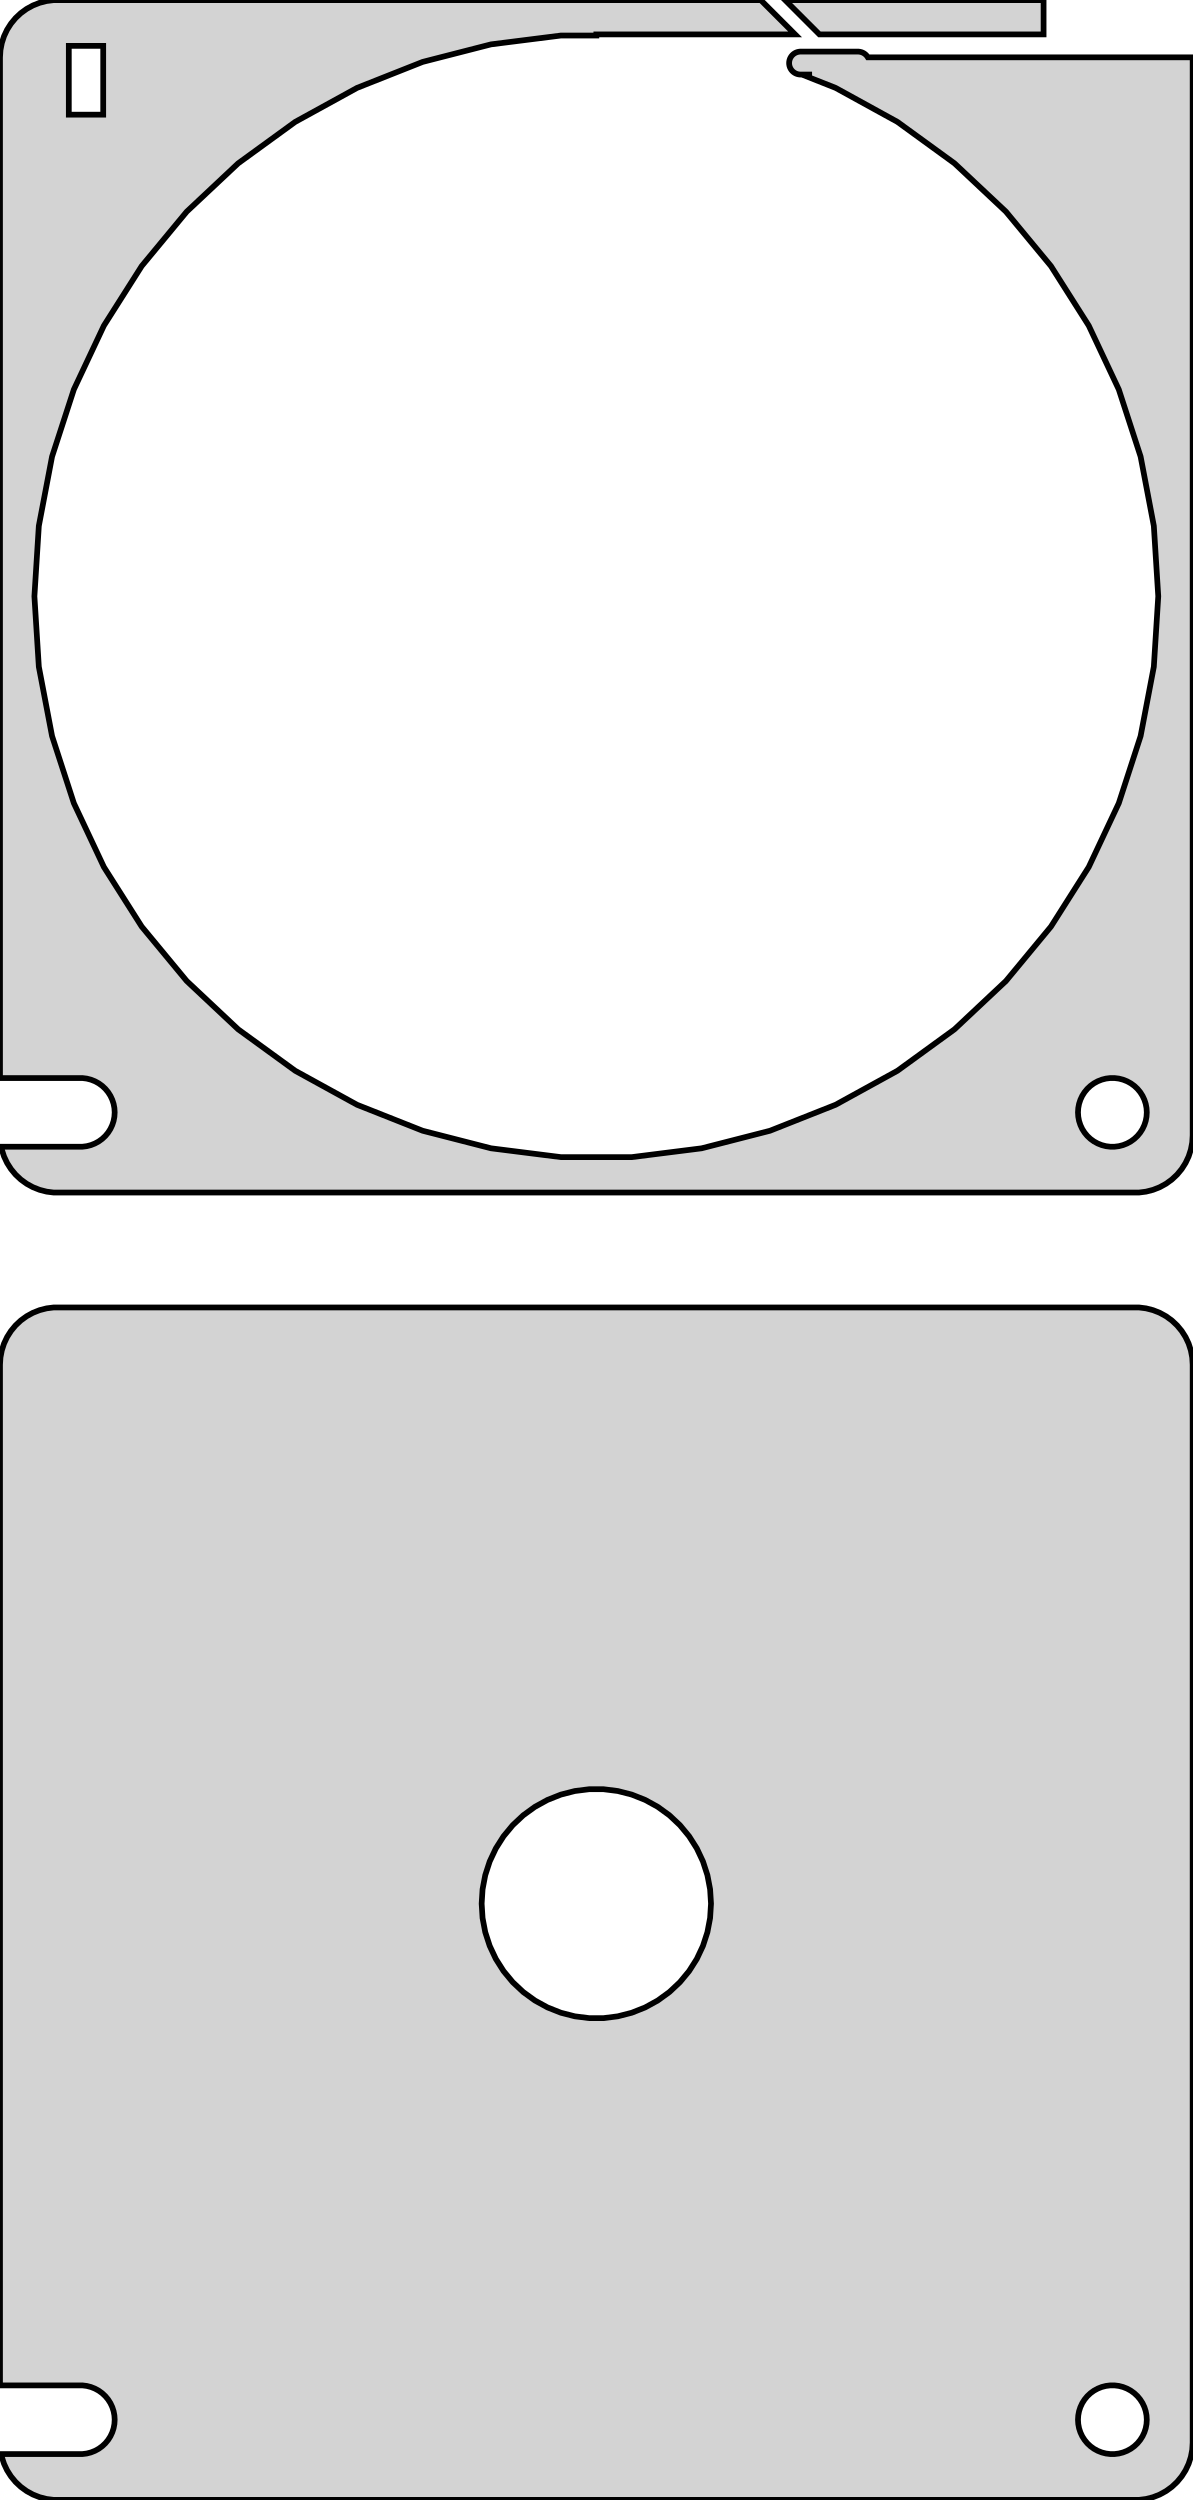
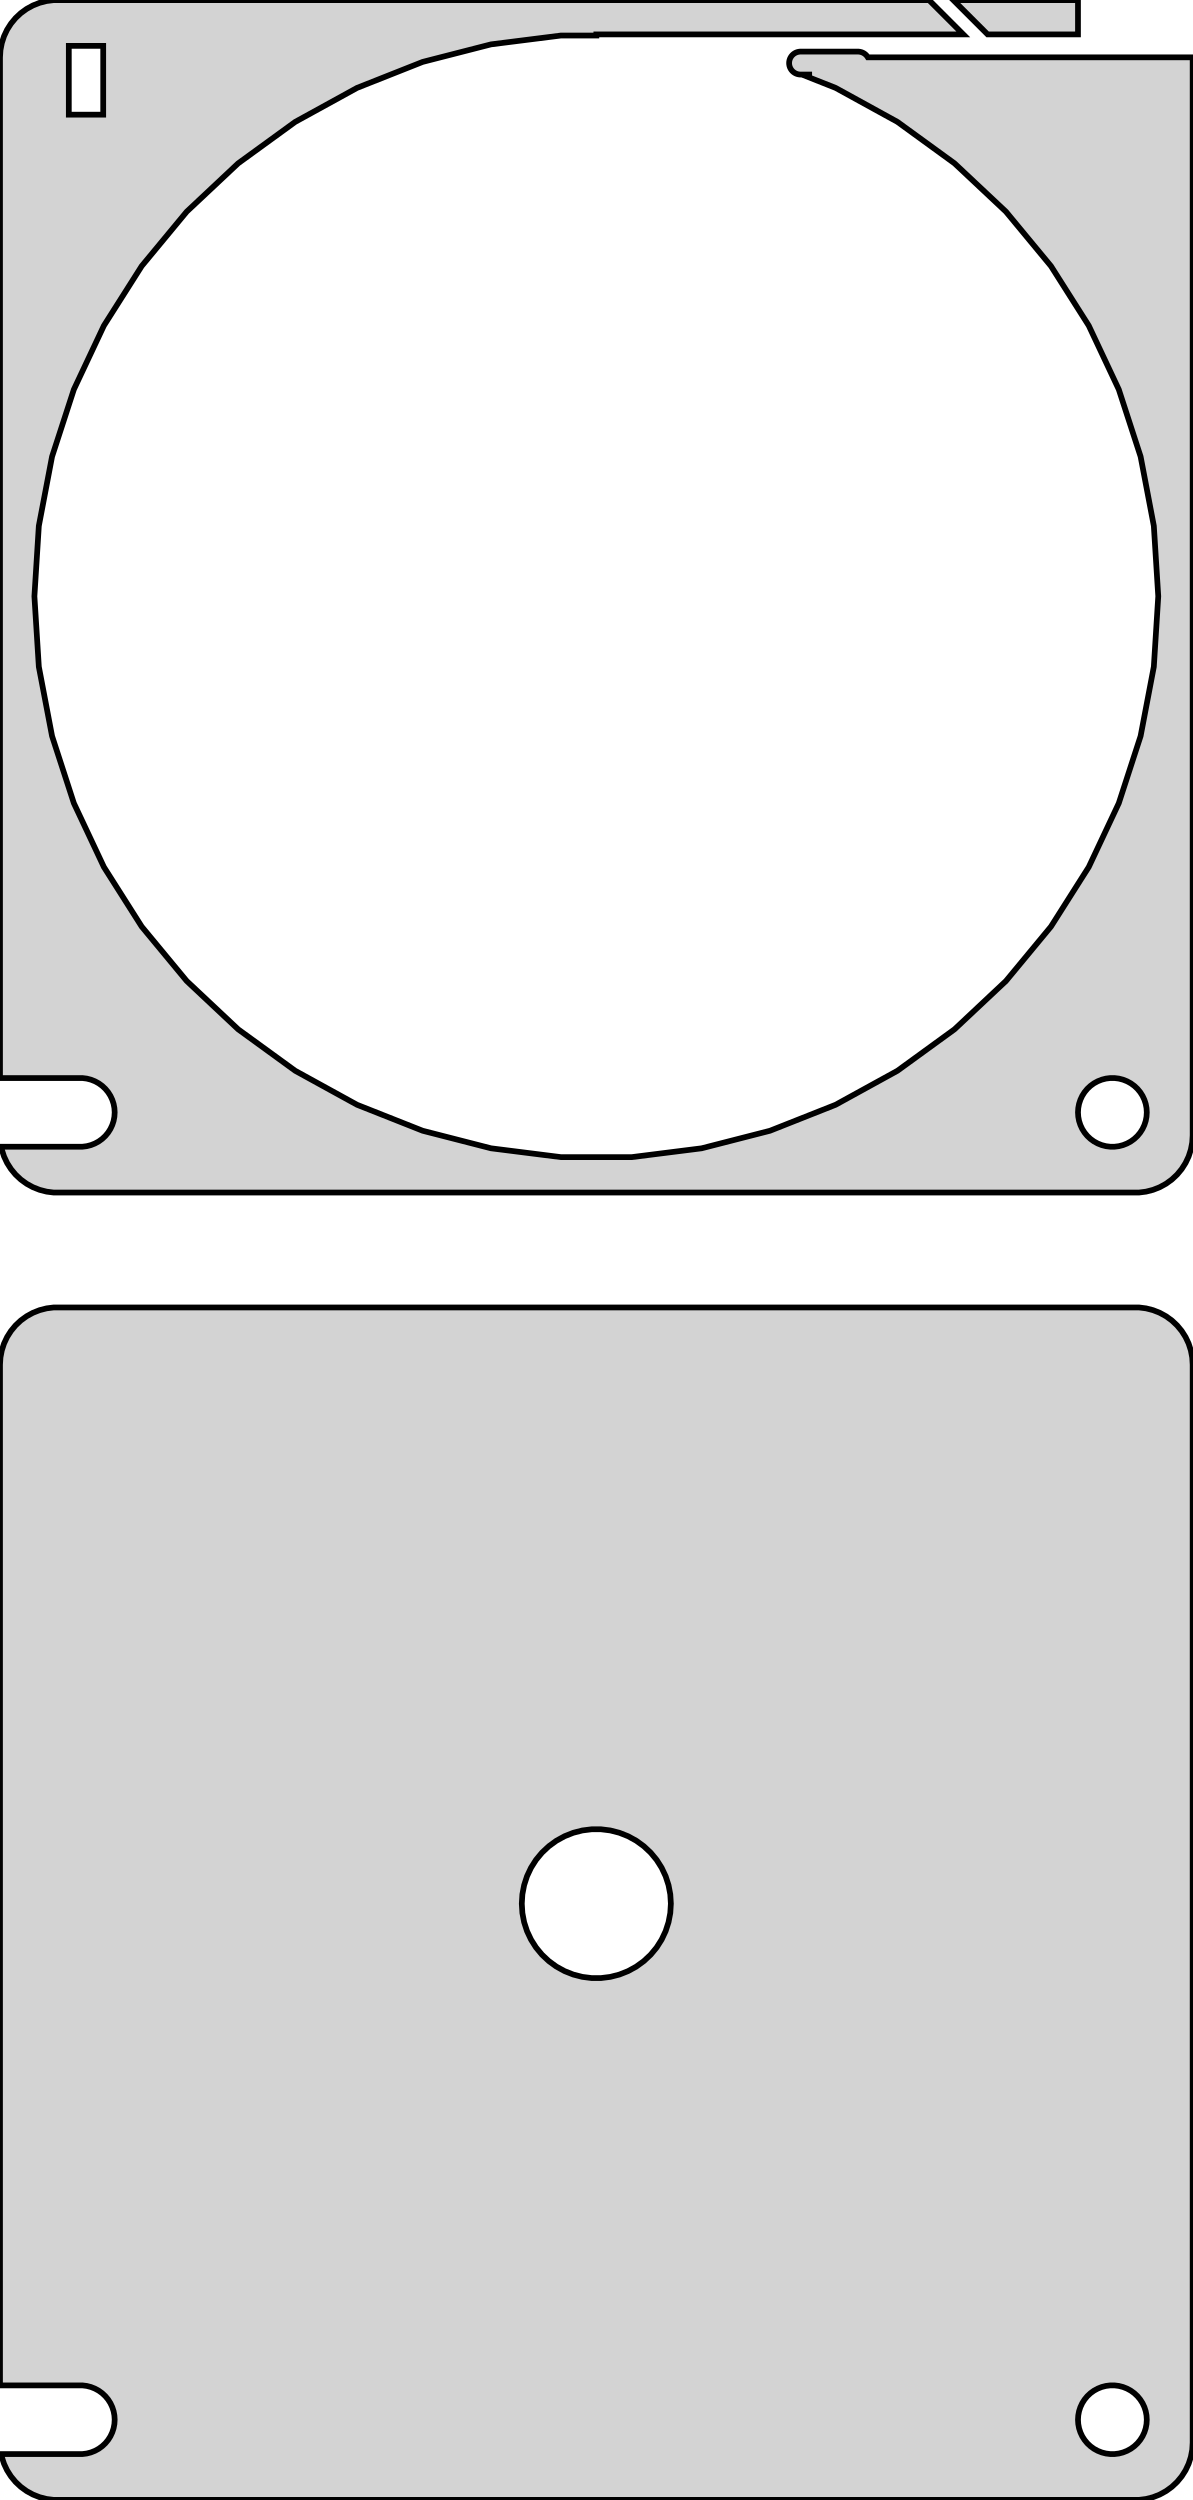
<svg xmlns="http://www.w3.org/2000/svg" width="104mm" height="218mm" viewBox="-52 -394 104 218" version="1.1">
-   <path d=" M 39,-393.99 L 16.465,-393.99 L 19.455,-391 L 39,-391 z M 47.937,-290.089 L 48.545,-290.245 L 49.129,-290.476 L 49.679,-290.778 L 50.187,-291.147 L 50.645,-291.577  L 51.045,-292.061 L 51.382,-292.591 L 51.649,-293.159 L 51.843,-293.757 L 51.961,-294.373 L 52,-295  L 52,-389 L 23.676,-389 L 23.62,-389.088 L 23.54,-389.185 L 23.448,-389.271 L 23.347,-389.344  L 23.237,-389.405 L 23.12,-389.451 L 22.998,-389.482 L 22.874,-389.498 L 17.748,-389.498 L 17.624,-389.482  L 17.502,-389.451 L 17.385,-389.405 L 17.275,-389.344 L 17.174,-389.271 L 17.082,-389.185 L 17.002,-389.088  L 16.935,-388.982 L 16.881,-388.868 L 16.842,-388.749 L 16.819,-388.625 L 16.811,-388.5 L 16.819,-388.375  L 16.842,-388.251 L 16.881,-388.132 L 16.935,-388.018 L 17.002,-387.912 L 17.082,-387.815 L 17.174,-387.729  L 17.275,-387.656 L 17.385,-387.595 L 17.502,-387.549 L 17.624,-387.518 L 17.748,-387.502 L 18.561,-387.502  L 18.561,-387.5 L 17.925,-387.5 L 20.863,-386.337 L 26.256,-383.372 L 31.234,-379.755 L 35.719,-375.543  L 39.642,-370.801 L 42.939,-365.606 L 45.559,-360.038 L 47.461,-354.186 L 48.614,-348.141 L 49,-342  L 48.614,-335.859 L 47.461,-329.814 L 45.559,-323.962 L 42.939,-318.394 L 39.642,-313.199 L 35.719,-308.457  L 31.234,-304.245 L 26.256,-300.628 L 20.863,-297.663 L 15.142,-295.398 L 9.182,-293.868 L 3.077,-293.097  L -3.077,-293.097 L -9.182,-293.868 L -15.142,-295.398 L -20.863,-297.663 L -26.256,-300.628 L -31.234,-304.245  L -35.719,-308.457 L -39.642,-313.199 L -42.939,-318.394 L -45.559,-323.962 L -47.461,-329.814 L -48.614,-335.859  L -49,-342 L -48.614,-348.141 L -47.461,-354.186 L -45.559,-360.038 L -42.939,-365.606 L -39.642,-370.801  L -35.719,-375.543 L -31.234,-379.755 L -26.256,-383.372 L -20.863,-386.337 L -15.142,-388.602 L -9.182,-390.132  L -3.077,-390.903 L 0,-390.903 L 0,-391 L 17.333,-391 L 14.343,-393.99 L -47.314,-393.99  L -47.937,-393.911 L -48.545,-393.755 L -49.129,-393.524 L -49.679,-393.222 L -50.187,-392.853 L -50.645,-392.423  L -51.045,-391.939 L -51.382,-391.409 L -51.649,-390.841 L -51.843,-390.243 L -51.961,-389.627 L -52,-389  L -52,-299.994 L -44.812,-299.994 L -44.438,-299.947 L -44.073,-299.853 L -43.723,-299.714 L -43.392,-299.533  L -43.088,-299.312 L -42.813,-299.054 L -42.573,-298.763 L -42.371,-298.445 L -42.211,-298.104 L -42.094,-297.746  L -42.024,-297.376 L -42,-297 L -42.024,-296.624 L -42.094,-296.254 L -42.211,-295.896 L -42.371,-295.555  L -42.573,-295.237 L -42.813,-294.946 L -43.088,-294.688 L -43.392,-294.467 L -43.723,-294.286 L -44.073,-294.147  L -44.438,-294.053 L -44.812,-294.006 L -51.891,-294.006 L -51.843,-293.757 L -51.649,-293.159 L -51.382,-292.591  L -51.045,-292.061 L -50.645,-291.577 L -50.187,-291.147 L -49.679,-290.778 L -49.129,-290.476 L -48.545,-290.245  L -47.937,-290.089 L -47.314,-290.01 L 47.314,-290.01 z M -46,-384 L -46,-390 L -43,-390 L -43,-384 z M 44.812,-294.006 L 44.438,-294.053 L 44.073,-294.147 L 43.723,-294.286 L 43.392,-294.467 L 43.088,-294.688  L 42.813,-294.946 L 42.573,-295.237 L 42.371,-295.555 L 42.211,-295.896 L 42.094,-296.254 L 42.024,-296.624  L 42,-297 L 42.024,-297.376 L 42.094,-297.746 L 42.211,-298.104 L 42.371,-298.445 L 42.573,-298.763  L 42.813,-299.054 L 43.088,-299.312 L 43.392,-299.533 L 43.723,-299.714 L 44.073,-299.853 L 44.438,-299.947  L 44.812,-299.994 L 45.188,-299.994 L 45.562,-299.947 L 45.927,-299.853 L 46.277,-299.714 L 46.608,-299.533  L 46.912,-299.312 L 47.187,-299.054 L 47.427,-298.763 L 47.629,-298.445 L 47.789,-298.104 L 47.906,-297.746  L 47.976,-297.376 L 48,-297 L 47.976,-296.624 L 47.906,-296.254 L 47.789,-295.896 L 47.629,-295.555  L 47.427,-295.237 L 47.187,-294.946 L 46.912,-294.688 L 46.608,-294.467 L 46.277,-294.286 L 45.927,-294.147  L 45.562,-294.053 L 45.188,-294.006 z M 47.937,-176.089 L 48.545,-176.245 L 49.129,-176.476 L 49.679,-176.778 L 50.187,-177.147 L 50.645,-177.577  L 51.045,-178.061 L 51.382,-178.591 L 51.649,-179.159 L 51.843,-179.757 L 51.961,-180.373 L 52,-181  L 52,-275 L 51.961,-275.627 L 51.843,-276.243 L 51.649,-276.841 L 51.382,-277.409 L 51.045,-277.939  L 50.645,-278.423 L 50.187,-278.853 L 49.679,-279.222 L 49.129,-279.524 L 48.545,-279.755 L 47.937,-279.911  L 47.314,-279.99 L -47.314,-279.99 L -47.937,-279.911 L -48.545,-279.755 L -49.129,-279.524 L -49.679,-279.222  L -50.187,-278.853 L -50.645,-278.423 L -51.045,-277.939 L -51.382,-277.409 L -51.649,-276.841 L -51.843,-276.243  L -51.961,-275.627 L -52,-275 L -52,-185.994 L -44.812,-185.994 L -44.438,-185.947 L -44.073,-185.853  L -43.723,-185.714 L -43.392,-185.533 L -43.088,-185.312 L -42.813,-185.054 L -42.573,-184.763 L -42.371,-184.445  L -42.211,-184.104 L -42.094,-183.746 L -42.024,-183.376 L -42,-183 L -42.024,-182.624 L -42.094,-182.254  L -42.211,-181.896 L -42.371,-181.555 L -42.573,-181.237 L -42.813,-180.946 L -43.088,-180.688 L -43.392,-180.467  L -43.723,-180.286 L -44.073,-180.147 L -44.438,-180.053 L -44.812,-180.006 L -51.891,-180.006 L -51.843,-179.757  L -51.649,-179.159 L -51.382,-178.591 L -51.045,-178.061 L -50.645,-177.577 L -50.187,-177.147 L -49.679,-176.778  L -49.129,-176.476 L -48.545,-176.245 L -47.937,-176.089 L -47.314,-176.01 L 47.314,-176.01 z M -0.628,-218.02 L -1.874,-218.177 L -3.09,-218.489 L -4.258,-218.952 L -5.358,-219.557 L -6.374,-220.295  L -7.29,-221.155 L -8.09,-222.122 L -8.763,-223.182 L -9.298,-224.319 L -9.686,-225.513 L -9.921,-226.747  L -10,-228 L -9.921,-229.253 L -9.686,-230.487 L -9.298,-231.681 L -8.763,-232.818 L -8.09,-233.878  L -7.29,-234.845 L -6.374,-235.705 L -5.358,-236.443 L -4.258,-237.048 L -3.09,-237.511 L -1.874,-237.823  L -0.628,-237.98 L 0.628,-237.98 L 1.874,-237.823 L 3.09,-237.511 L 4.258,-237.048 L 5.358,-236.443  L 6.374,-235.705 L 7.29,-234.845 L 8.09,-233.878 L 8.763,-232.818 L 9.298,-231.681 L 9.686,-230.487  L 9.921,-229.253 L 10,-228 L 9.921,-226.747 L 9.686,-225.513 L 9.298,-224.319 L 8.763,-223.182  L 8.09,-222.122 L 7.29,-221.155 L 6.374,-220.295 L 5.358,-219.557 L 4.258,-218.952 L 3.09,-218.489  L 1.874,-218.177 L 0.628,-218.02 z M 44.812,-180.006 L 44.438,-180.053 L 44.073,-180.147 L 43.723,-180.286 L 43.392,-180.467 L 43.088,-180.688  L 42.813,-180.946 L 42.573,-181.237 L 42.371,-181.555 L 42.211,-181.896 L 42.094,-182.254 L 42.024,-182.624  L 42,-183 L 42.024,-183.376 L 42.094,-183.746 L 42.211,-184.104 L 42.371,-184.445 L 42.573,-184.763  L 42.813,-185.054 L 43.088,-185.312 L 43.392,-185.533 L 43.723,-185.714 L 44.073,-185.853 L 44.438,-185.947  L 44.812,-185.994 L 45.188,-185.994 L 45.562,-185.947 L 45.927,-185.853 L 46.277,-185.714 L 46.608,-185.533  L 46.912,-185.312 L 47.187,-185.054 L 47.427,-184.763 L 47.629,-184.445 L 47.789,-184.104 L 47.906,-183.746  L 47.976,-183.376 L 48,-183 L 47.976,-182.624 L 47.906,-182.254 L 47.789,-181.896 L 47.629,-181.555  L 47.427,-181.237 L 47.187,-180.946 L 46.912,-180.688 L 46.608,-180.467 L 46.277,-180.286 L 45.927,-180.147  L 45.562,-180.053 L 45.188,-180.006 z " stroke="black" fill="lightgray" stroke-width="0.5" />
+   <path d=" M 42,-393.99 L 31.131,-393.99 L 34.121,-391 L 42,-391 z M 47.937,-290.089 L 48.545,-290.245 L 49.129,-290.476 L 49.679,-290.778 L 50.187,-291.147 L 50.645,-291.577  L 51.045,-292.061 L 51.382,-292.591 L 51.649,-293.159 L 51.843,-293.757 L 51.961,-294.373 L 52,-295  L 52,-389 L 23.676,-389 L 23.62,-389.088 L 23.54,-389.185 L 23.448,-389.271 L 23.347,-389.344  L 23.237,-389.405 L 23.12,-389.451 L 22.998,-389.482 L 22.874,-389.498 L 17.748,-389.498 L 17.624,-389.482  L 17.502,-389.451 L 17.385,-389.405 L 17.275,-389.344 L 17.174,-389.271 L 17.082,-389.185 L 17.002,-389.088  L 16.935,-388.982 L 16.881,-388.868 L 16.842,-388.749 L 16.819,-388.625 L 16.811,-388.5 L 16.819,-388.375  L 16.842,-388.251 L 16.881,-388.132 L 16.935,-388.018 L 17.002,-387.912 L 17.082,-387.815 L 17.174,-387.729  L 17.275,-387.656 L 17.385,-387.595 L 17.502,-387.549 L 17.624,-387.518 L 17.748,-387.502 L 18.561,-387.502  L 18.561,-387.5 L 17.925,-387.5 L 20.863,-386.337 L 26.256,-383.372 L 31.234,-379.755 L 35.719,-375.543  L 39.642,-370.801 L 42.939,-365.606 L 45.559,-360.038 L 47.461,-354.186 L 48.614,-348.141 L 49,-342  L 48.614,-335.859 L 47.461,-329.814 L 45.559,-323.962 L 42.939,-318.394 L 39.642,-313.199 L 35.719,-308.457  L 31.234,-304.245 L 26.256,-300.628 L 20.863,-297.663 L 15.142,-295.398 L 9.182,-293.868 L 3.077,-293.097  L -3.077,-293.097 L -9.182,-293.868 L -15.142,-295.398 L -20.863,-297.663 L -26.256,-300.628 L -31.234,-304.245  L -35.719,-308.457 L -39.642,-313.199 L -42.939,-318.394 L -45.559,-323.962 L -47.461,-329.814 L -48.614,-335.859  L -49,-342 L -48.614,-348.141 L -47.461,-354.186 L -45.559,-360.038 L -42.939,-365.606 L -39.642,-370.801  L -35.719,-375.543 L -31.234,-379.755 L -26.256,-383.372 L -20.863,-386.337 L -15.142,-388.602 L -9.182,-390.132  L -3.077,-390.903 L 0,-390.903 L 0,-391 L 32,-391 L 29.01,-393.99 L -47.314,-393.99  L -47.937,-393.911 L -48.545,-393.755 L -49.129,-393.524 L -49.679,-393.222 L -50.187,-392.853 L -50.645,-392.423  L -51.045,-391.939 L -51.382,-391.409 L -51.649,-390.841 L -51.843,-390.243 L -51.961,-389.627 L -52,-389  L -52,-299.994 L -44.812,-299.994 L -44.438,-299.947 L -44.073,-299.853 L -43.723,-299.714 L -43.392,-299.533  L -43.088,-299.312 L -42.813,-299.054 L -42.573,-298.763 L -42.371,-298.445 L -42.211,-298.104 L -42.094,-297.746  L -42.024,-297.376 L -42,-297 L -42.024,-296.624 L -42.094,-296.254 L -42.211,-295.896 L -42.371,-295.555  L -42.573,-295.237 L -42.813,-294.946 L -43.088,-294.688 L -43.392,-294.467 L -43.723,-294.286 L -44.073,-294.147  L -44.438,-294.053 L -44.812,-294.006 L -51.891,-294.006 L -51.843,-293.757 L -51.649,-293.159 L -51.382,-292.591  L -51.045,-292.061 L -50.645,-291.577 L -50.187,-291.147 L -49.679,-290.778 L -49.129,-290.476 L -48.545,-290.245  L -47.937,-290.089 L -47.314,-290.01 L 47.314,-290.01 z M -46,-384 L -46,-390 L -43,-390 L -43,-384 z M 44.812,-294.006 L 44.438,-294.053 L 44.073,-294.147 L 43.723,-294.286 L 43.392,-294.467 L 43.088,-294.688  L 42.813,-294.946 L 42.573,-295.237 L 42.371,-295.555 L 42.211,-295.896 L 42.094,-296.254 L 42.024,-296.624  L 42,-297 L 42.024,-297.376 L 42.094,-297.746 L 42.211,-298.104 L 42.371,-298.445 L 42.573,-298.763  L 42.813,-299.054 L 43.088,-299.312 L 43.392,-299.533 L 43.723,-299.714 L 44.073,-299.853 L 44.438,-299.947  L 44.812,-299.994 L 45.188,-299.994 L 45.562,-299.947 L 45.927,-299.853 L 46.277,-299.714 L 46.608,-299.533  L 46.912,-299.312 L 47.187,-299.054 L 47.427,-298.763 L 47.629,-298.445 L 47.789,-298.104 L 47.906,-297.746  L 47.976,-297.376 L 48,-297 L 47.976,-296.624 L 47.906,-296.254 L 47.789,-295.896 L 47.629,-295.555  L 47.427,-295.237 L 47.187,-294.946 L 46.912,-294.688 L 46.608,-294.467 L 46.277,-294.286 L 45.927,-294.147  L 45.562,-294.053 L 45.188,-294.006 z M 47.937,-176.089 L 48.545,-176.245 L 49.129,-176.476 L 49.679,-176.778 L 50.187,-177.147 L 50.645,-177.577  L 51.045,-178.061 L 51.382,-178.591 L 51.649,-179.159 L 51.843,-179.757 L 51.961,-180.373 L 52,-181  L 52,-275 L 51.961,-275.627 L 51.843,-276.243 L 51.649,-276.841 L 51.382,-277.409 L 51.045,-277.939  L 50.645,-278.423 L 50.187,-278.853 L 49.679,-279.222 L 49.129,-279.524 L 48.545,-279.755 L 47.937,-279.911  L 47.314,-279.99 L -47.314,-279.99 L -47.937,-279.911 L -48.545,-279.755 L -49.129,-279.524 L -49.679,-279.222  L -50.187,-278.853 L -50.645,-278.423 L -51.045,-277.939 L -51.382,-277.409 L -51.649,-276.841 L -51.843,-276.243  L -51.961,-275.627 L -52,-275 L -52,-185.994 L -44.812,-185.994 L -44.438,-185.947 L -44.073,-185.853  L -43.723,-185.714 L -43.392,-185.533 L -43.088,-185.312 L -42.813,-185.054 L -42.573,-184.763 L -42.371,-184.445  L -42.211,-184.104 L -42.094,-183.746 L -42.024,-183.376 L -42,-183 L -42.024,-182.624 L -42.094,-182.254  L -42.211,-181.896 L -42.371,-181.555 L -42.573,-181.237 L -42.813,-180.946 L -43.088,-180.688 L -43.392,-180.467  L -43.723,-180.286 L -44.073,-180.147 L -44.438,-180.053 L -44.812,-180.006 L -51.891,-180.006 L -51.843,-179.757  L -51.649,-179.159 L -51.382,-178.591 L -51.045,-178.061 L -50.645,-177.577 L -50.187,-177.147 L -49.679,-176.778  L -49.129,-176.476 L -48.545,-176.245 L -47.937,-176.089 L -47.314,-176.01 L 47.314,-176.01 z M -0.408,-221.513 L -1.218,-221.615 L -2.009,-221.818 L -2.768,-222.119 L -3.483,-222.512 L -4.143,-222.992  L -4.738,-223.55 L -5.259,-224.179 L -5.696,-224.869 L -6.044,-225.607 L -6.296,-226.384 L -6.449,-227.185  L -6.5,-228 L -6.449,-228.815 L -6.296,-229.616 L -6.044,-230.393 L -5.696,-231.131 L -5.259,-231.821  L -4.738,-232.45 L -4.143,-233.008 L -3.483,-233.488 L -2.768,-233.881 L -2.009,-234.182 L -1.218,-234.385  L -0.408,-234.487 L 0.408,-234.487 L 1.218,-234.385 L 2.009,-234.182 L 2.768,-233.881 L 3.483,-233.488  L 4.143,-233.008 L 4.738,-232.45 L 5.259,-231.821 L 5.696,-231.131 L 6.044,-230.393 L 6.296,-229.616  L 6.449,-228.815 L 6.5,-228 L 6.449,-227.185 L 6.296,-226.384 L 6.044,-225.607 L 5.696,-224.869  L 5.259,-224.179 L 4.738,-223.55 L 4.143,-222.992 L 3.483,-222.512 L 2.768,-222.119 L 2.009,-221.818  L 1.218,-221.615 L 0.408,-221.513 z M 44.812,-180.006 L 44.438,-180.053 L 44.073,-180.147 L 43.723,-180.286 L 43.392,-180.467 L 43.088,-180.688  L 42.813,-180.946 L 42.573,-181.237 L 42.371,-181.555 L 42.211,-181.896 L 42.094,-182.254 L 42.024,-182.624  L 42,-183 L 42.024,-183.376 L 42.094,-183.746 L 42.211,-184.104 L 42.371,-184.445 L 42.573,-184.763  L 42.813,-185.054 L 43.088,-185.312 L 43.392,-185.533 L 43.723,-185.714 L 44.073,-185.853 L 44.438,-185.947  L 44.812,-185.994 L 45.188,-185.994 L 45.562,-185.947 L 45.927,-185.853 L 46.277,-185.714 L 46.608,-185.533  L 46.912,-185.312 L 47.187,-185.054 L 47.427,-184.763 L 47.629,-184.445 L 47.789,-184.104 L 47.906,-183.746  L 47.976,-183.376 L 48,-183 L 47.976,-182.624 L 47.906,-182.254 L 47.789,-181.896 L 47.629,-181.555  L 47.427,-181.237 L 47.187,-180.946 L 46.912,-180.688 L 46.608,-180.467 L 46.277,-180.286 L 45.927,-180.147  L 45.562,-180.053 L 45.188,-180.006 z " stroke="black" fill="lightgray" stroke-width="0.5" />
</svg>
